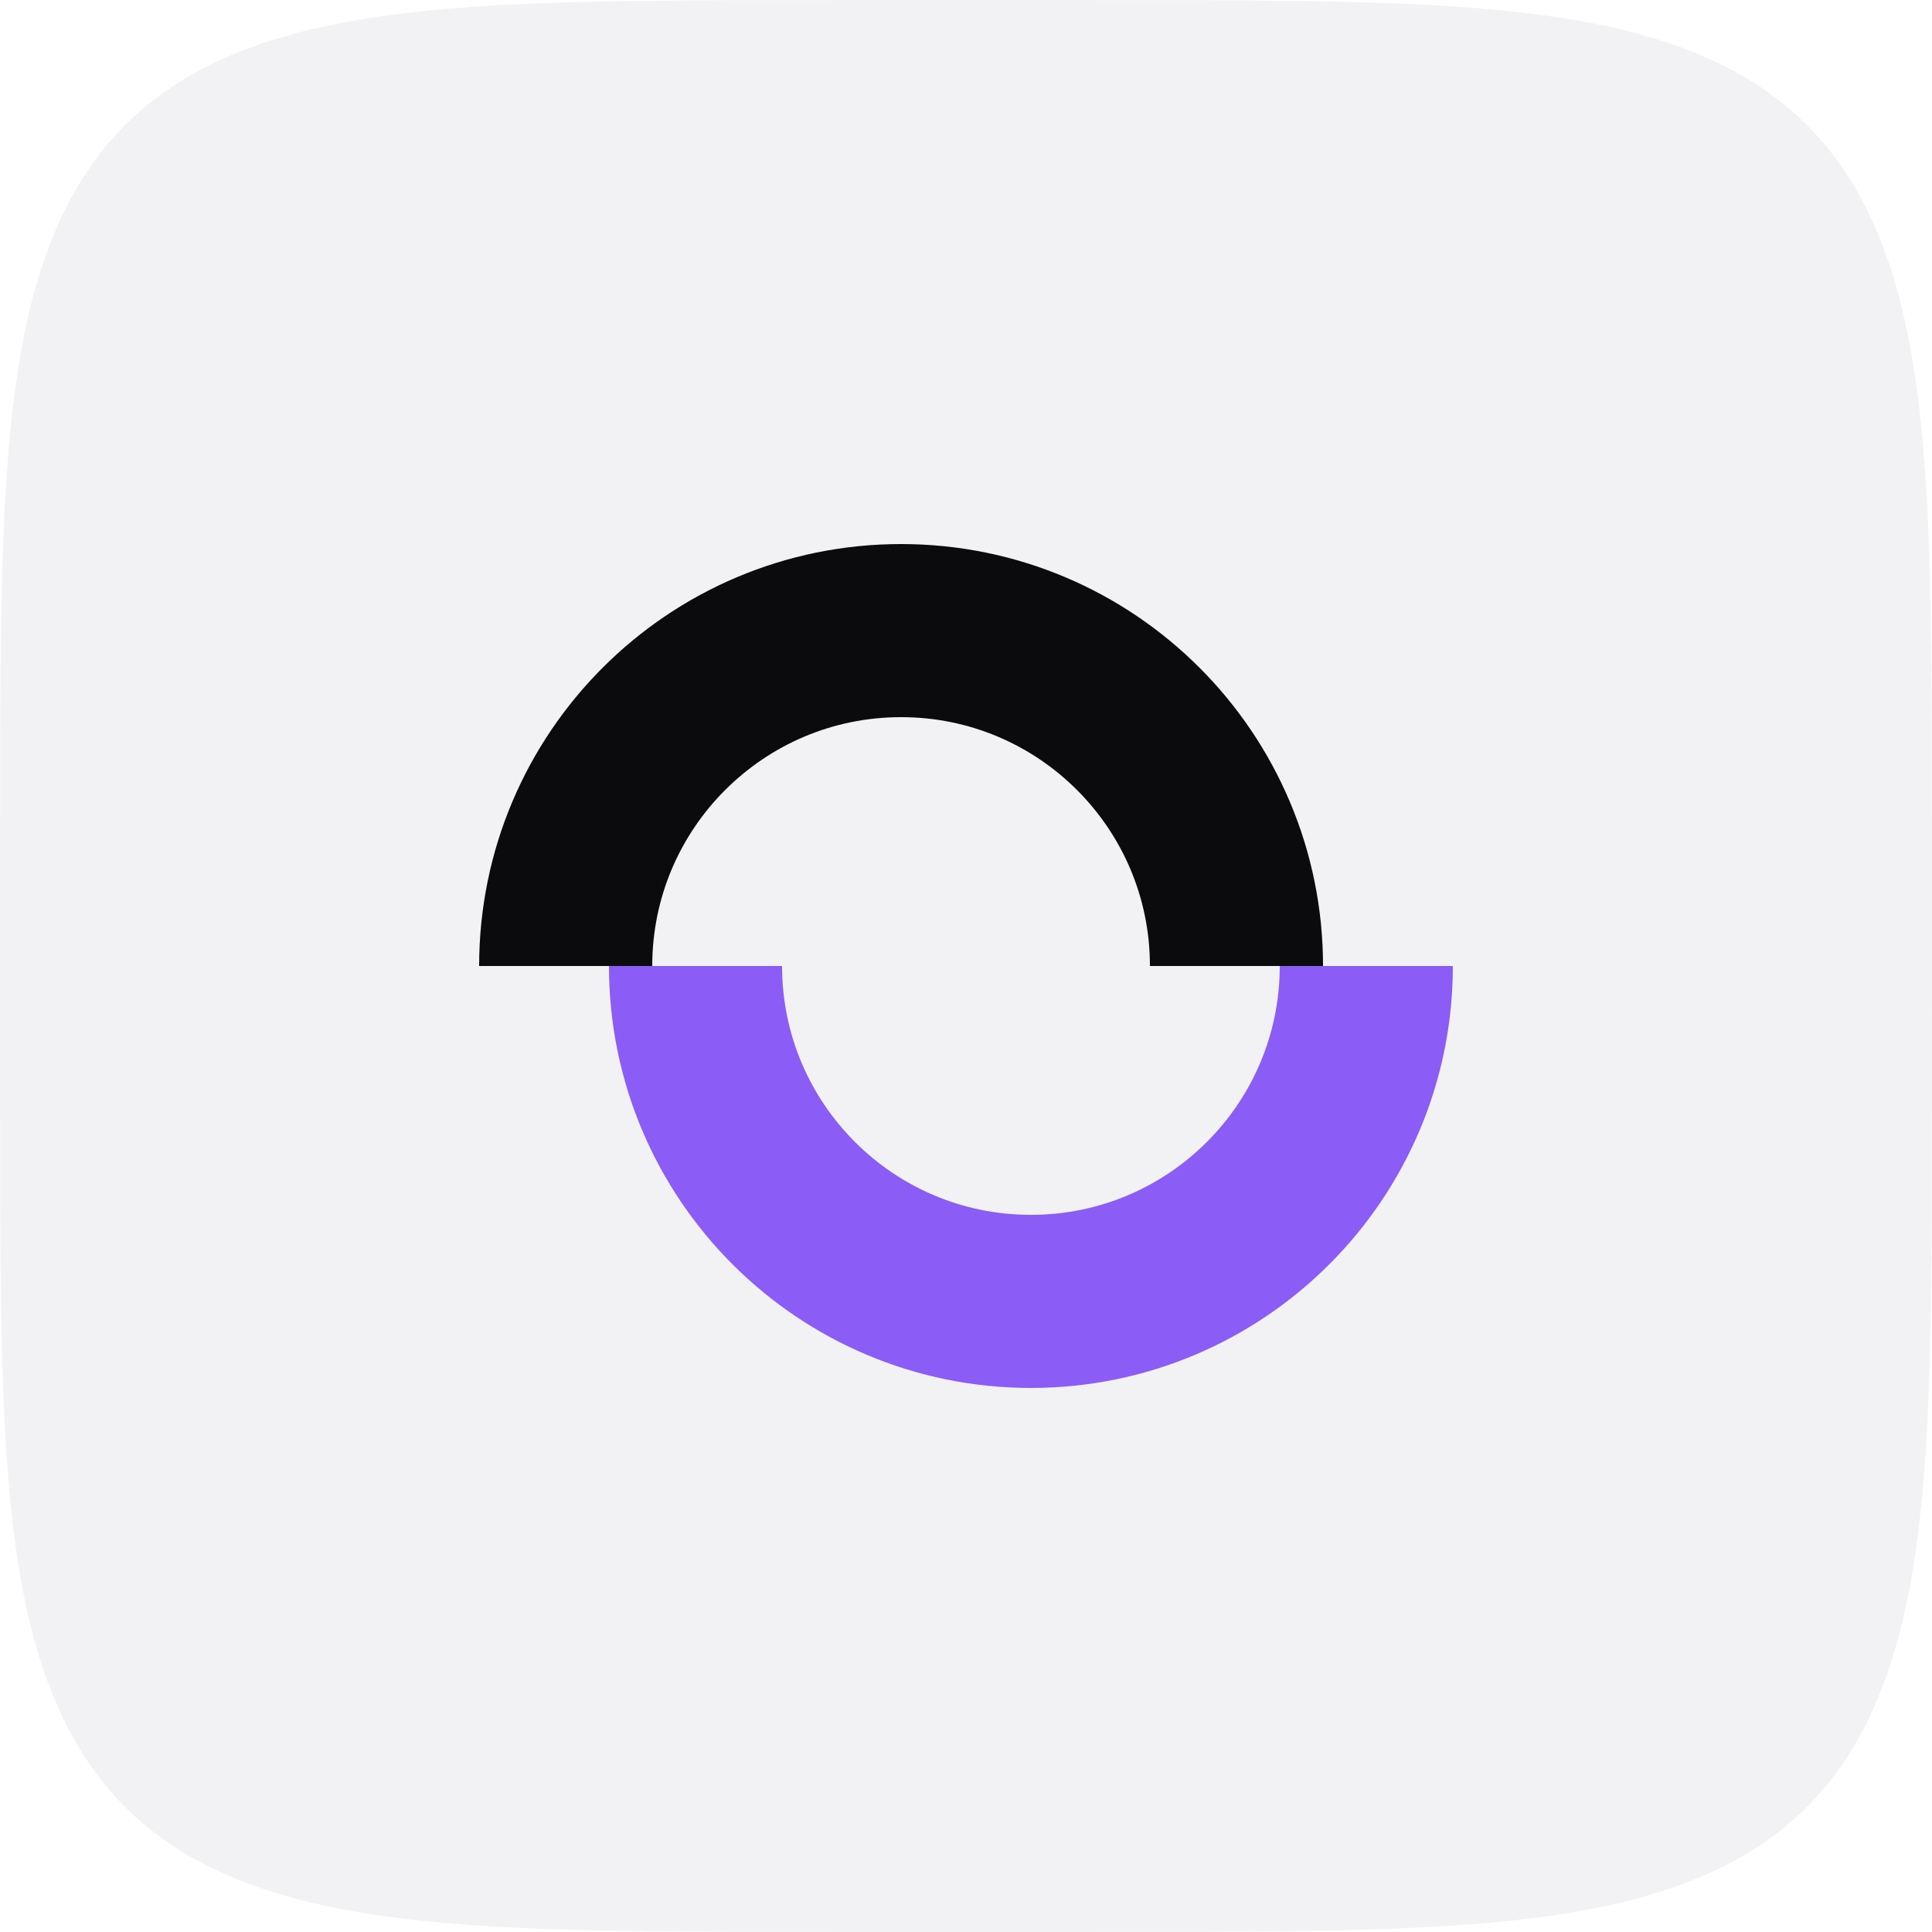
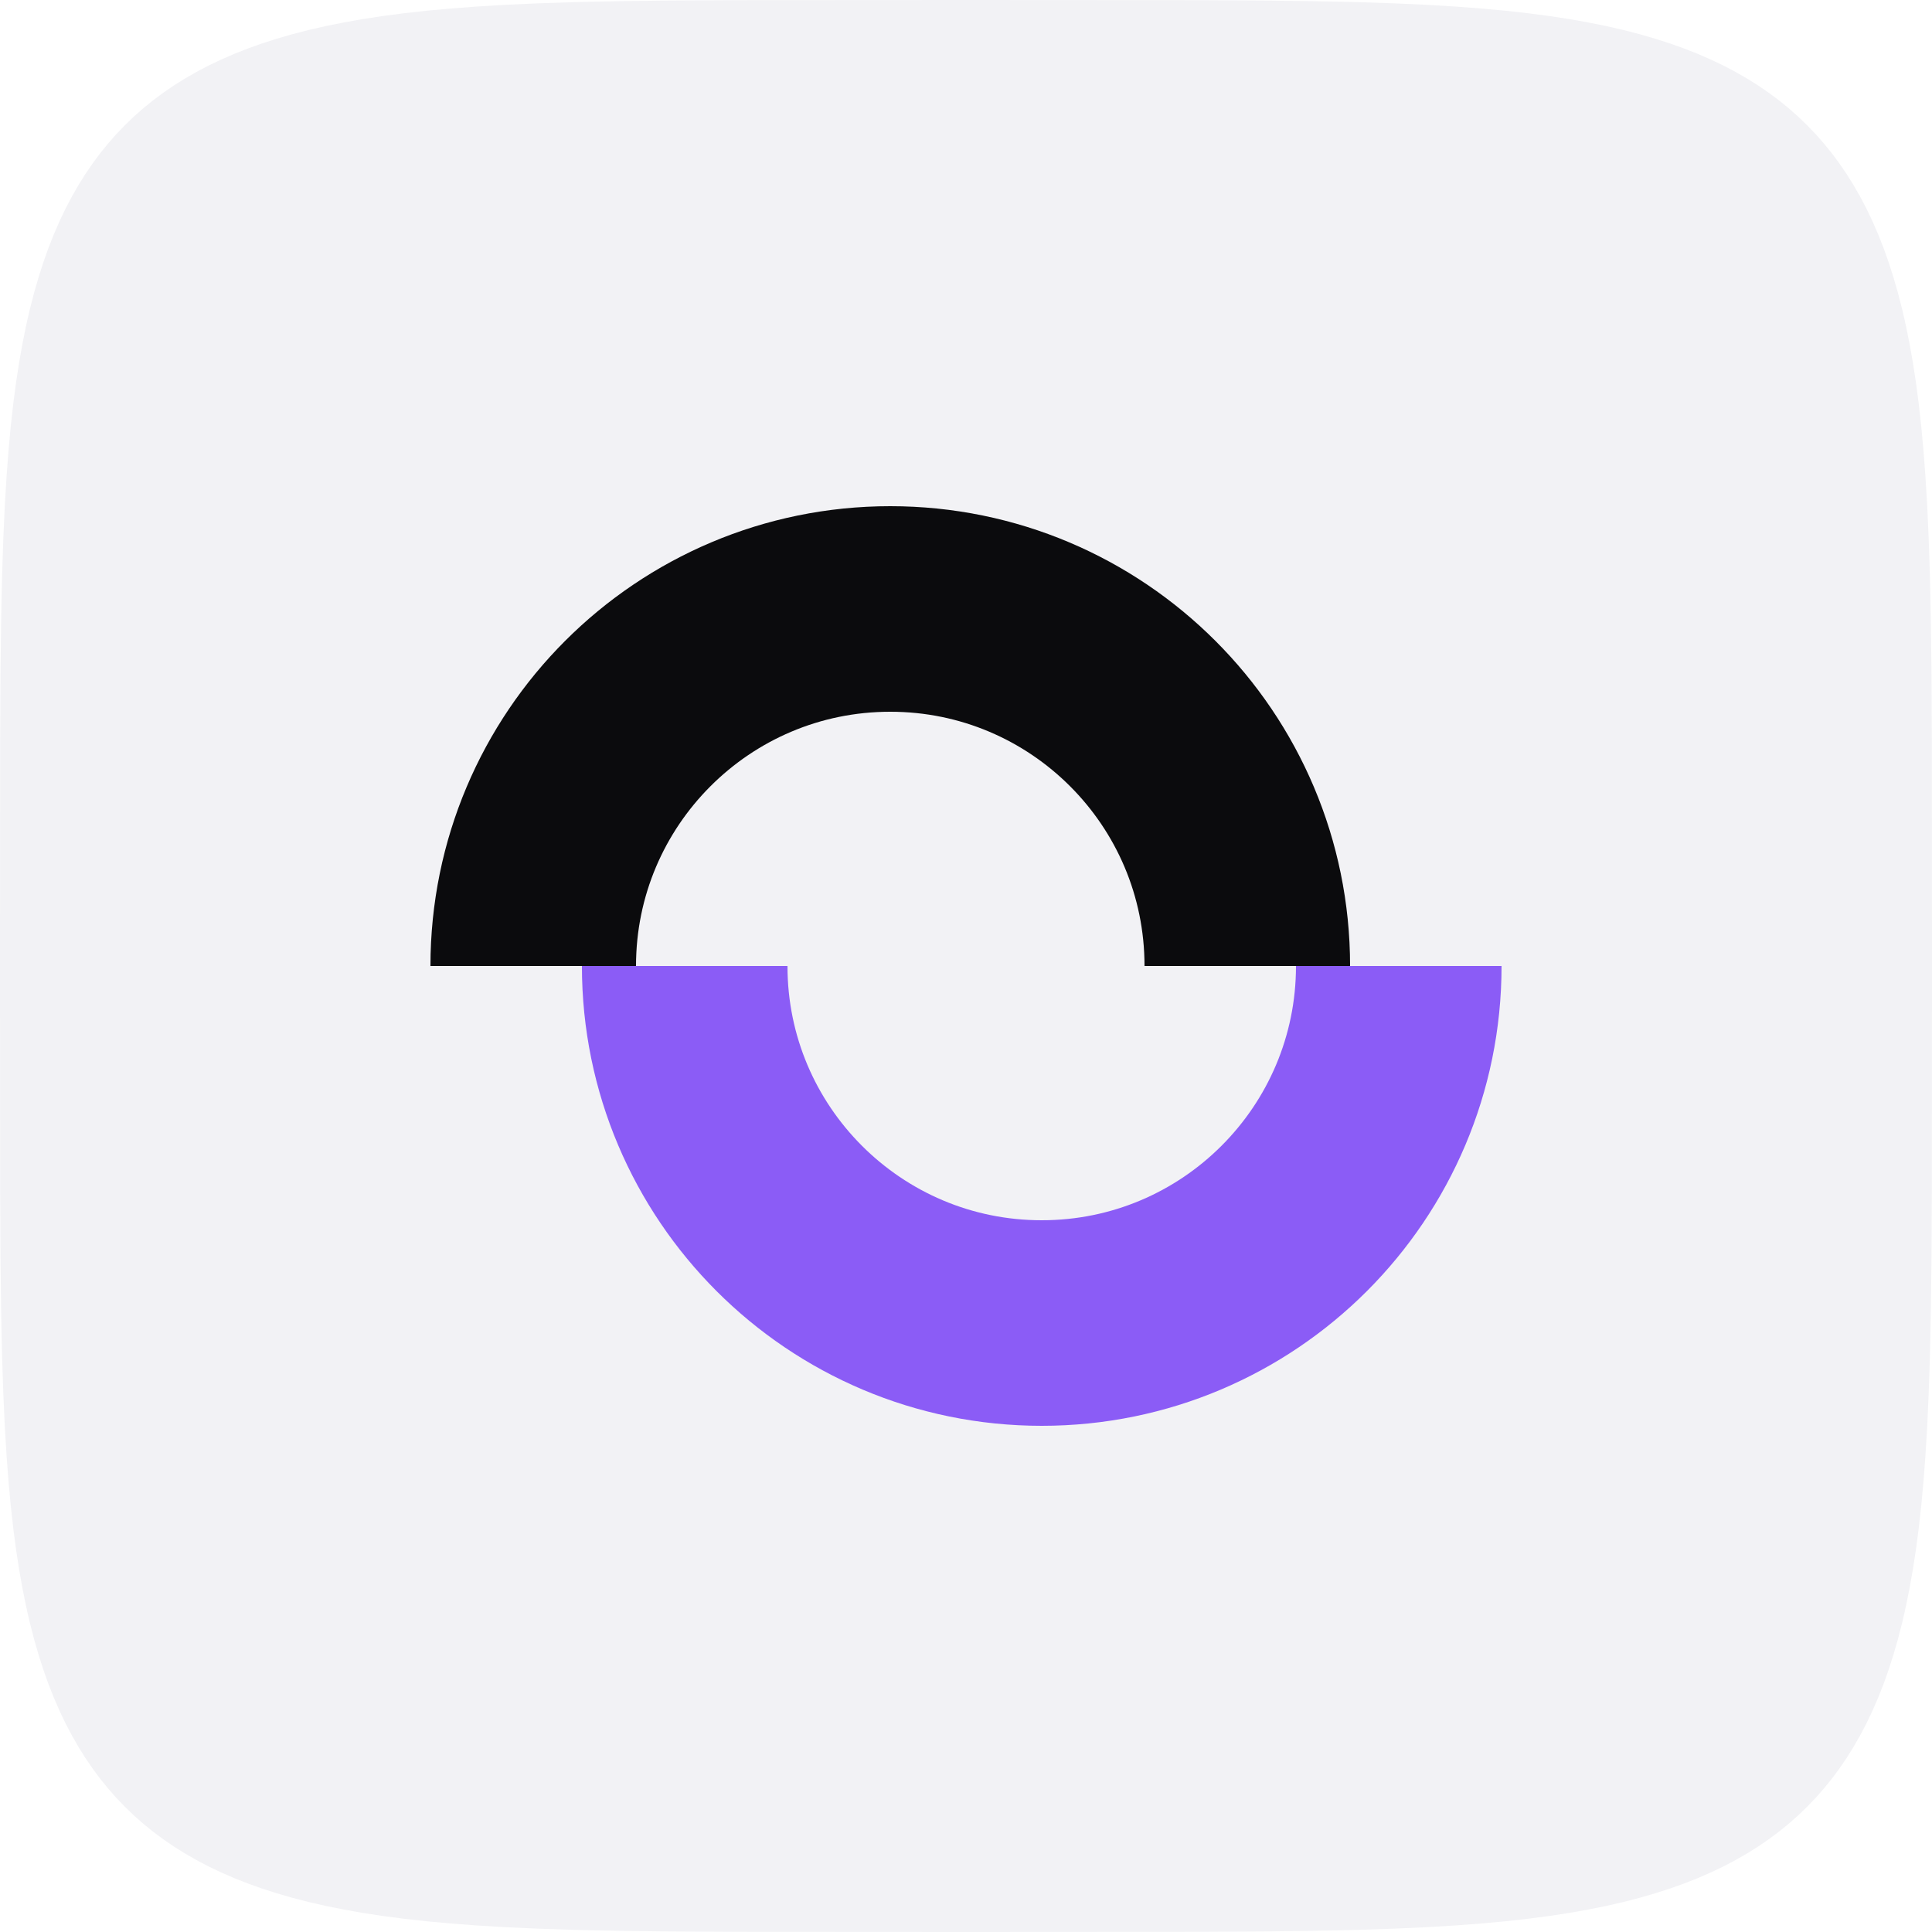
<svg xmlns="http://www.w3.org/2000/svg" viewBox="0 0 1024 1024" width="1024" height="1024">
  <path d="M1024.00,512.00 L1023.93,631.24 L1023.72,669.32 L1023.37,696.98 L1022.88,719.47 L1022.24,738.75 L1021.47,755.78 L1020.55,771.13 L1019.49,785.16 L1018.29,798.12 L1016.95,810.17 L1015.46,821.46 L1013.83,832.08 L1012.04,842.12 L1010.12,851.63 L1008.04,860.66 L1005.81,869.27 L1003.43,877.48 L1000.90,885.33 L998.22,892.83 L995.37,900.02 L992.37,906.92 L989.21,913.53 L985.88,919.87 L982.38,925.96 L978.72,931.81 L974.88,937.42 L970.87,942.81 L966.67,947.99 L962.29,952.96 L957.72,957.72 L952.96,962.29 L947.99,966.67 L942.81,970.87 L937.42,974.88 L931.81,978.72 L925.96,982.38 L919.87,985.88 L913.53,989.21 L906.92,992.37 L900.02,995.37 L892.83,998.22 L885.33,1000.90 L877.48,1003.43 L869.27,1005.81 L860.66,1008.04 L851.63,1010.12 L842.12,1012.04 L832.08,1013.83 L821.46,1015.46 L810.17,1016.95 L798.12,1018.29 L785.16,1019.49 L771.13,1020.55 L755.78,1021.47 L738.75,1022.24 L719.47,1022.88 L696.98,1023.37 L669.32,1023.72 L631.24,1023.93 L512.00,1024.00 L392.76,1023.93 L354.68,1023.72 L327.02,1023.37 L304.53,1022.88 L285.25,1022.24 L268.22,1021.47 L252.87,1020.55 L238.84,1019.49 L225.88,1018.29 L213.83,1016.95 L202.54,1015.46 L191.92,1013.83 L181.88,1012.04 L172.37,1010.12 L163.34,1008.04 L154.73,1005.81 L146.52,1003.43 L138.67,1000.90 L131.17,998.22 L123.98,995.37 L117.08,992.37 L110.47,989.21 L104.13,985.88 L98.04,982.38 L92.19,978.72 L86.58,974.88 L81.19,970.87 L76.01,966.67 L71.04,962.29 L66.28,957.72 L61.71,952.96 L57.33,947.99 L53.13,942.81 L49.12,937.42 L45.28,931.81 L41.62,925.96 L38.12,919.87 L34.79,913.53 L31.63,906.92 L28.63,900.02 L25.78,892.83 L23.10,885.33 L20.57,877.48 L18.19,869.27 L15.96,860.66 L13.88,851.63 L11.96,842.12 L10.17,832.08 L8.54,821.46 L7.05,810.17 L5.71,798.12 L4.51,785.16 L3.45,771.13 L2.53,755.78 L1.76,738.75 L1.12,719.47 L0.63,696.98 L0.28,669.32 L0.07,631.24 L0.00,512.00 L0.07,392.76 L0.28,354.68 L0.63,327.02 L1.12,304.53 L1.76,285.25 L2.53,268.22 L3.45,252.87 L4.51,238.84 L5.71,225.88 L7.05,213.83 L8.54,202.54 L10.17,191.92 L11.96,181.88 L13.88,172.37 L15.96,163.34 L18.19,154.73 L20.57,146.52 L23.10,138.67 L25.78,131.17 L28.63,123.98 L31.63,117.08 L34.79,110.47 L38.12,104.13 L41.62,98.04 L45.28,92.19 L49.12,86.58 L53.13,81.19 L57.33,76.01 L61.71,71.04 L66.28,66.28 L71.04,61.71 L76.01,57.33 L81.19,53.13 L86.58,49.12 L92.19,45.28 L98.04,41.62 L104.13,38.12 L110.47,34.79 L117.08,31.63 L123.98,28.63 L131.17,25.78 L138.67,23.10 L146.52,20.57 L154.73,18.19 L163.34,15.96 L172.37,13.88 L181.88,11.96 L191.92,10.17 L202.54,8.54 L213.83,7.05 L225.88,5.71 L238.84,4.51 L252.87,3.45 L268.22,2.53 L285.25,1.76 L304.53,1.12 L327.02,0.63 L354.68,0.28 L392.76,0.07 L512.00,0.00 L631.24,0.07 L669.32,0.28 L696.98,0.63 L719.47,1.12 L738.75,1.76 L755.78,2.53 L771.13,3.45 L785.16,4.51 L798.12,5.71 L810.17,7.05 L821.46,8.54 L832.08,10.17 L842.12,11.96 L851.63,13.88 L860.66,15.96 L869.27,18.19 L877.48,20.57 L885.33,23.10 L892.83,25.78 L900.02,28.63 L906.92,31.63 L913.53,34.79 L919.87,38.12 L925.96,41.62 L931.81,45.28 L937.42,49.12 L942.81,53.13 L947.99,57.33 L952.96,61.71 L957.72,66.28 L962.29,71.04 L966.67,76.01 L970.87,81.19 L974.88,86.58 L978.72,92.19 L982.38,98.04 L985.88,104.13 L989.21,110.47 L992.37,117.08 L995.37,123.98 L998.22,131.17 L1000.90,138.67 L1003.43,146.52 L1005.81,154.73 L1008.04,163.34 L1010.12,172.37 L1012.04,181.88 L1013.83,191.92 L1015.46,202.54 L1016.95,213.83 L1018.29,225.88 L1019.49,238.84 L1020.55,252.87 L1021.47,268.22 L1022.24,285.25 L1022.88,304.53 L1023.37,327.02 L1023.72,354.68 L1023.93,392.76Z" fill="#F2F2F5" />
  <g transform="translate(225.28 225.28) scale(5.7344)">
-     <path d="M13,50 A31,31 0 0 1 75,50" fill="none" stroke="#0B0B0D" stroke-width="16" />
-     <path d="M25,50 A31,31 0 0 0 87,50" fill="none" stroke="#8B5CF6" stroke-width="16" />
+     <path d="M10,50 A33,33 0 0 1 76,50" fill="none" stroke="#0B0B0D" stroke-width="19" />
+     <path d="M24,50 A33,33 0 0 0 90,50" fill="none" stroke="#8B5CF6" stroke-width="19" />
  </g>
</svg>
